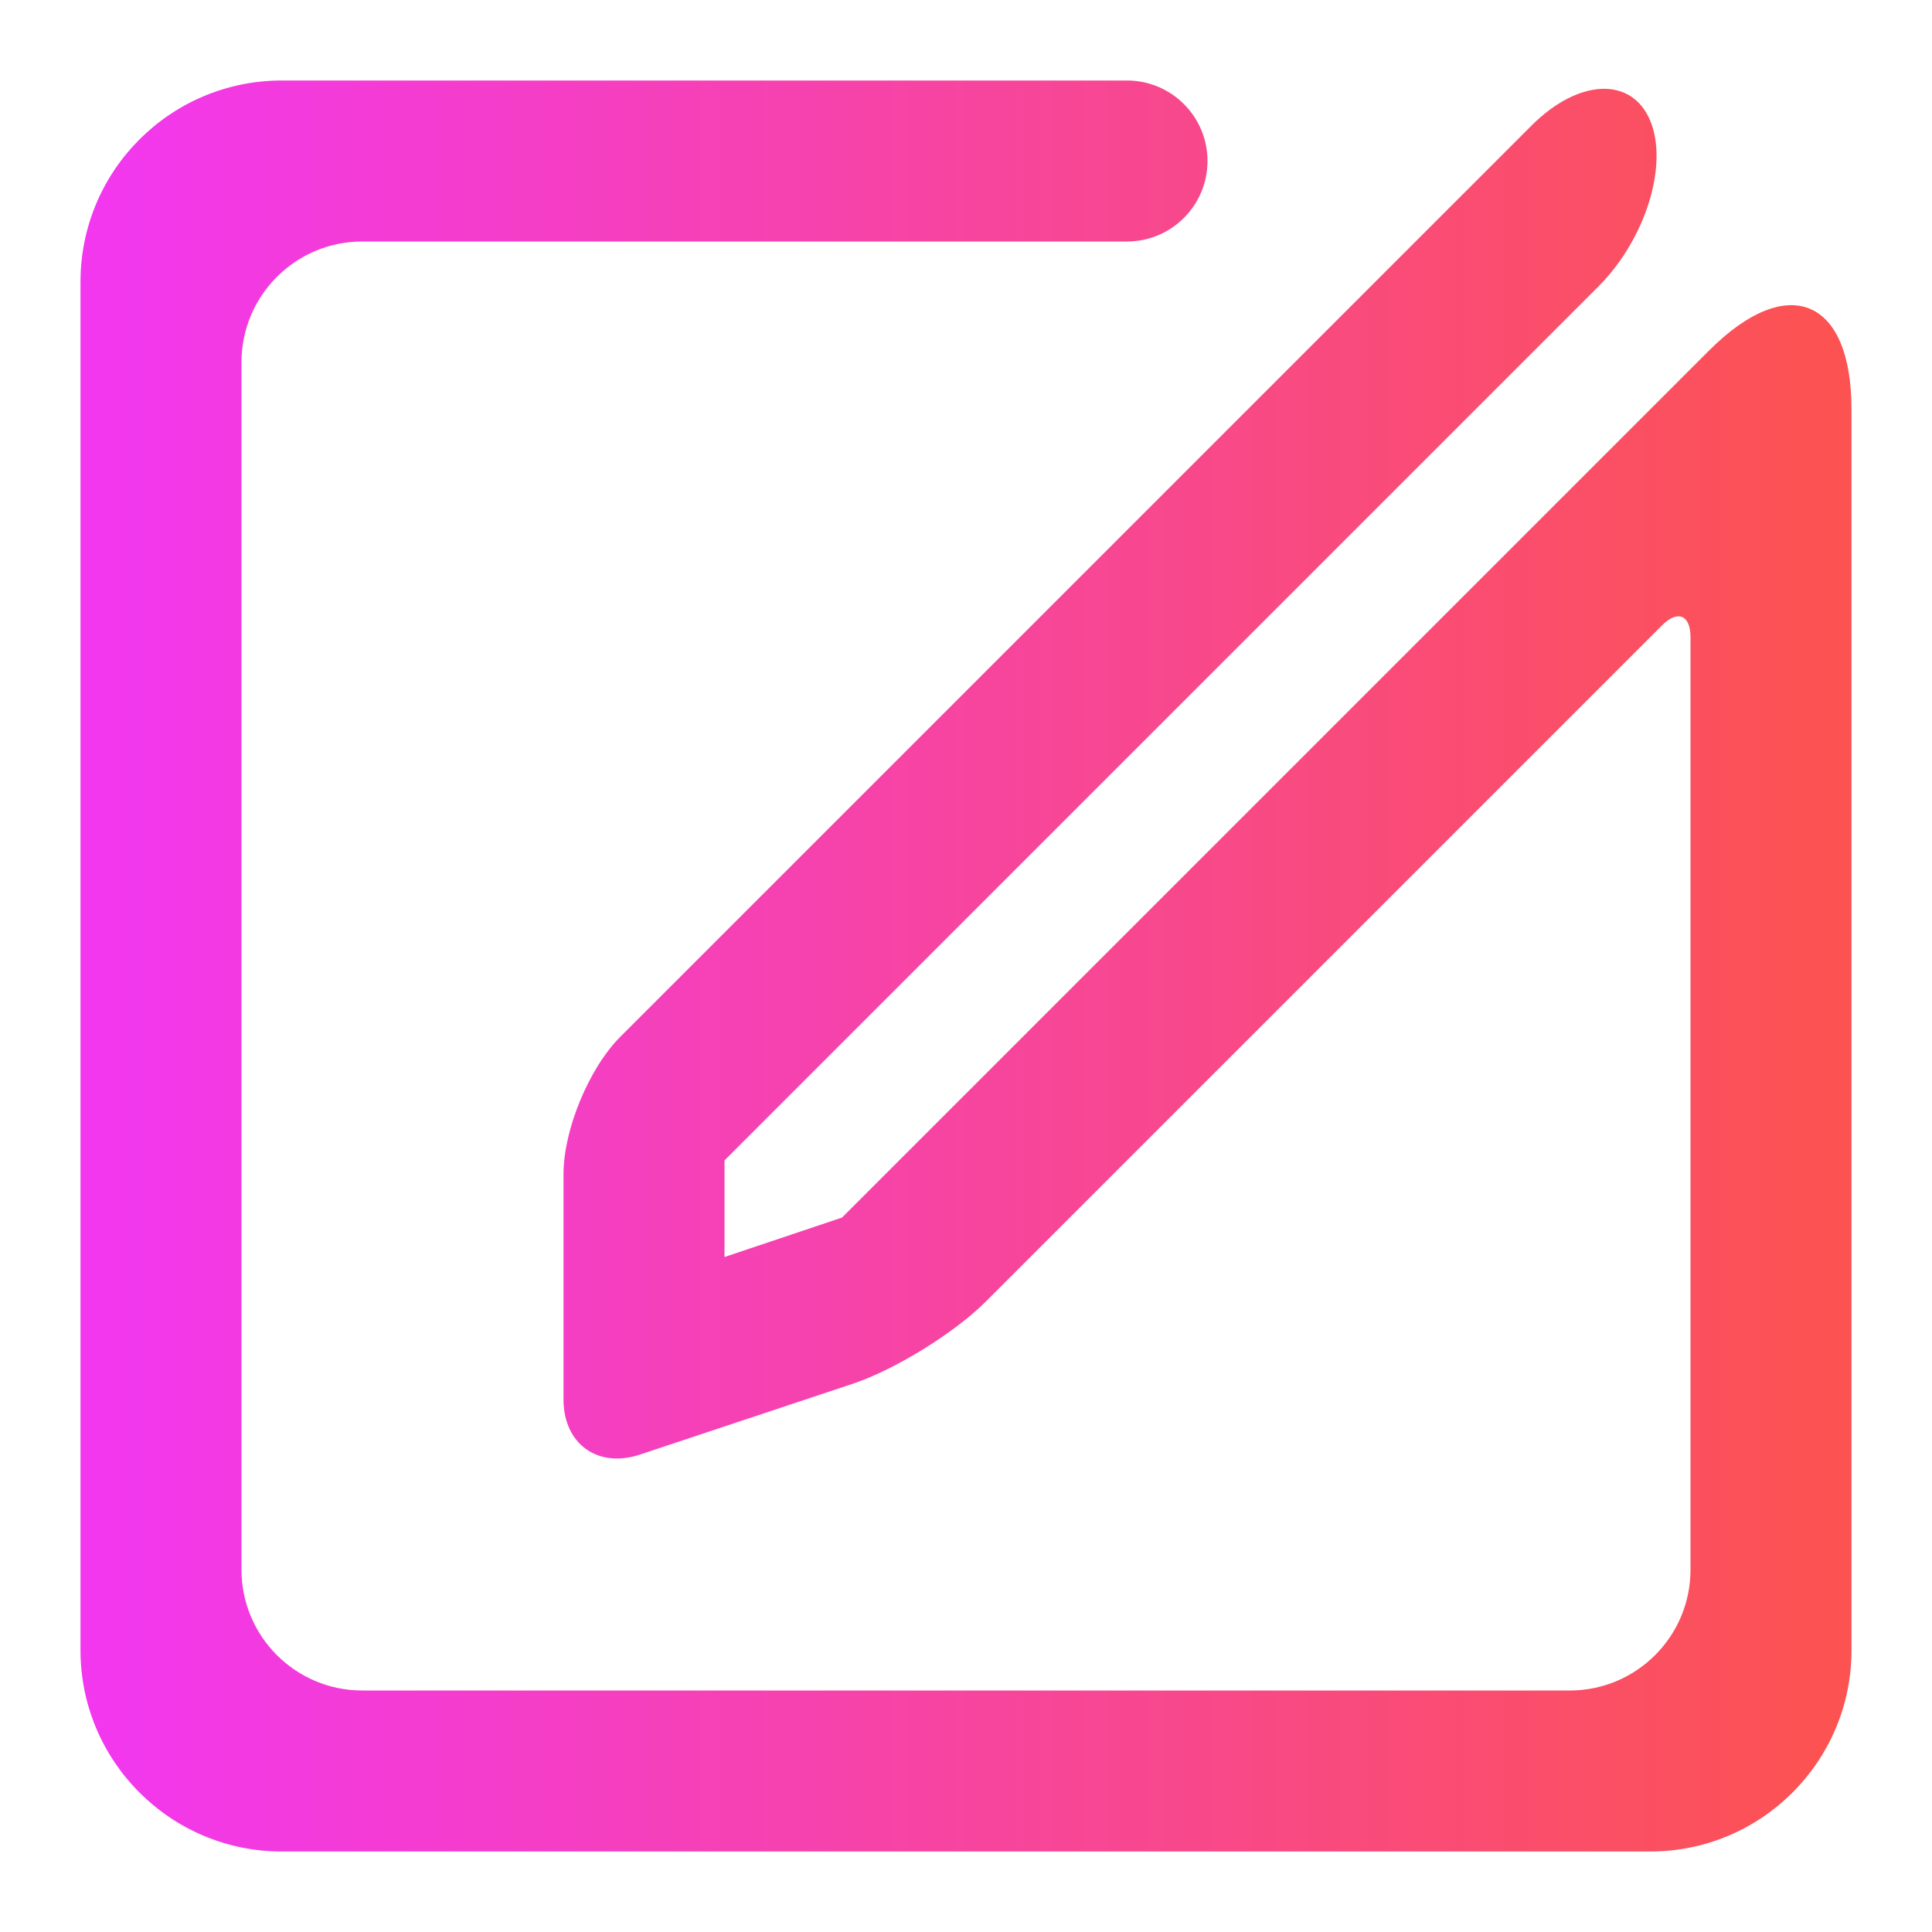
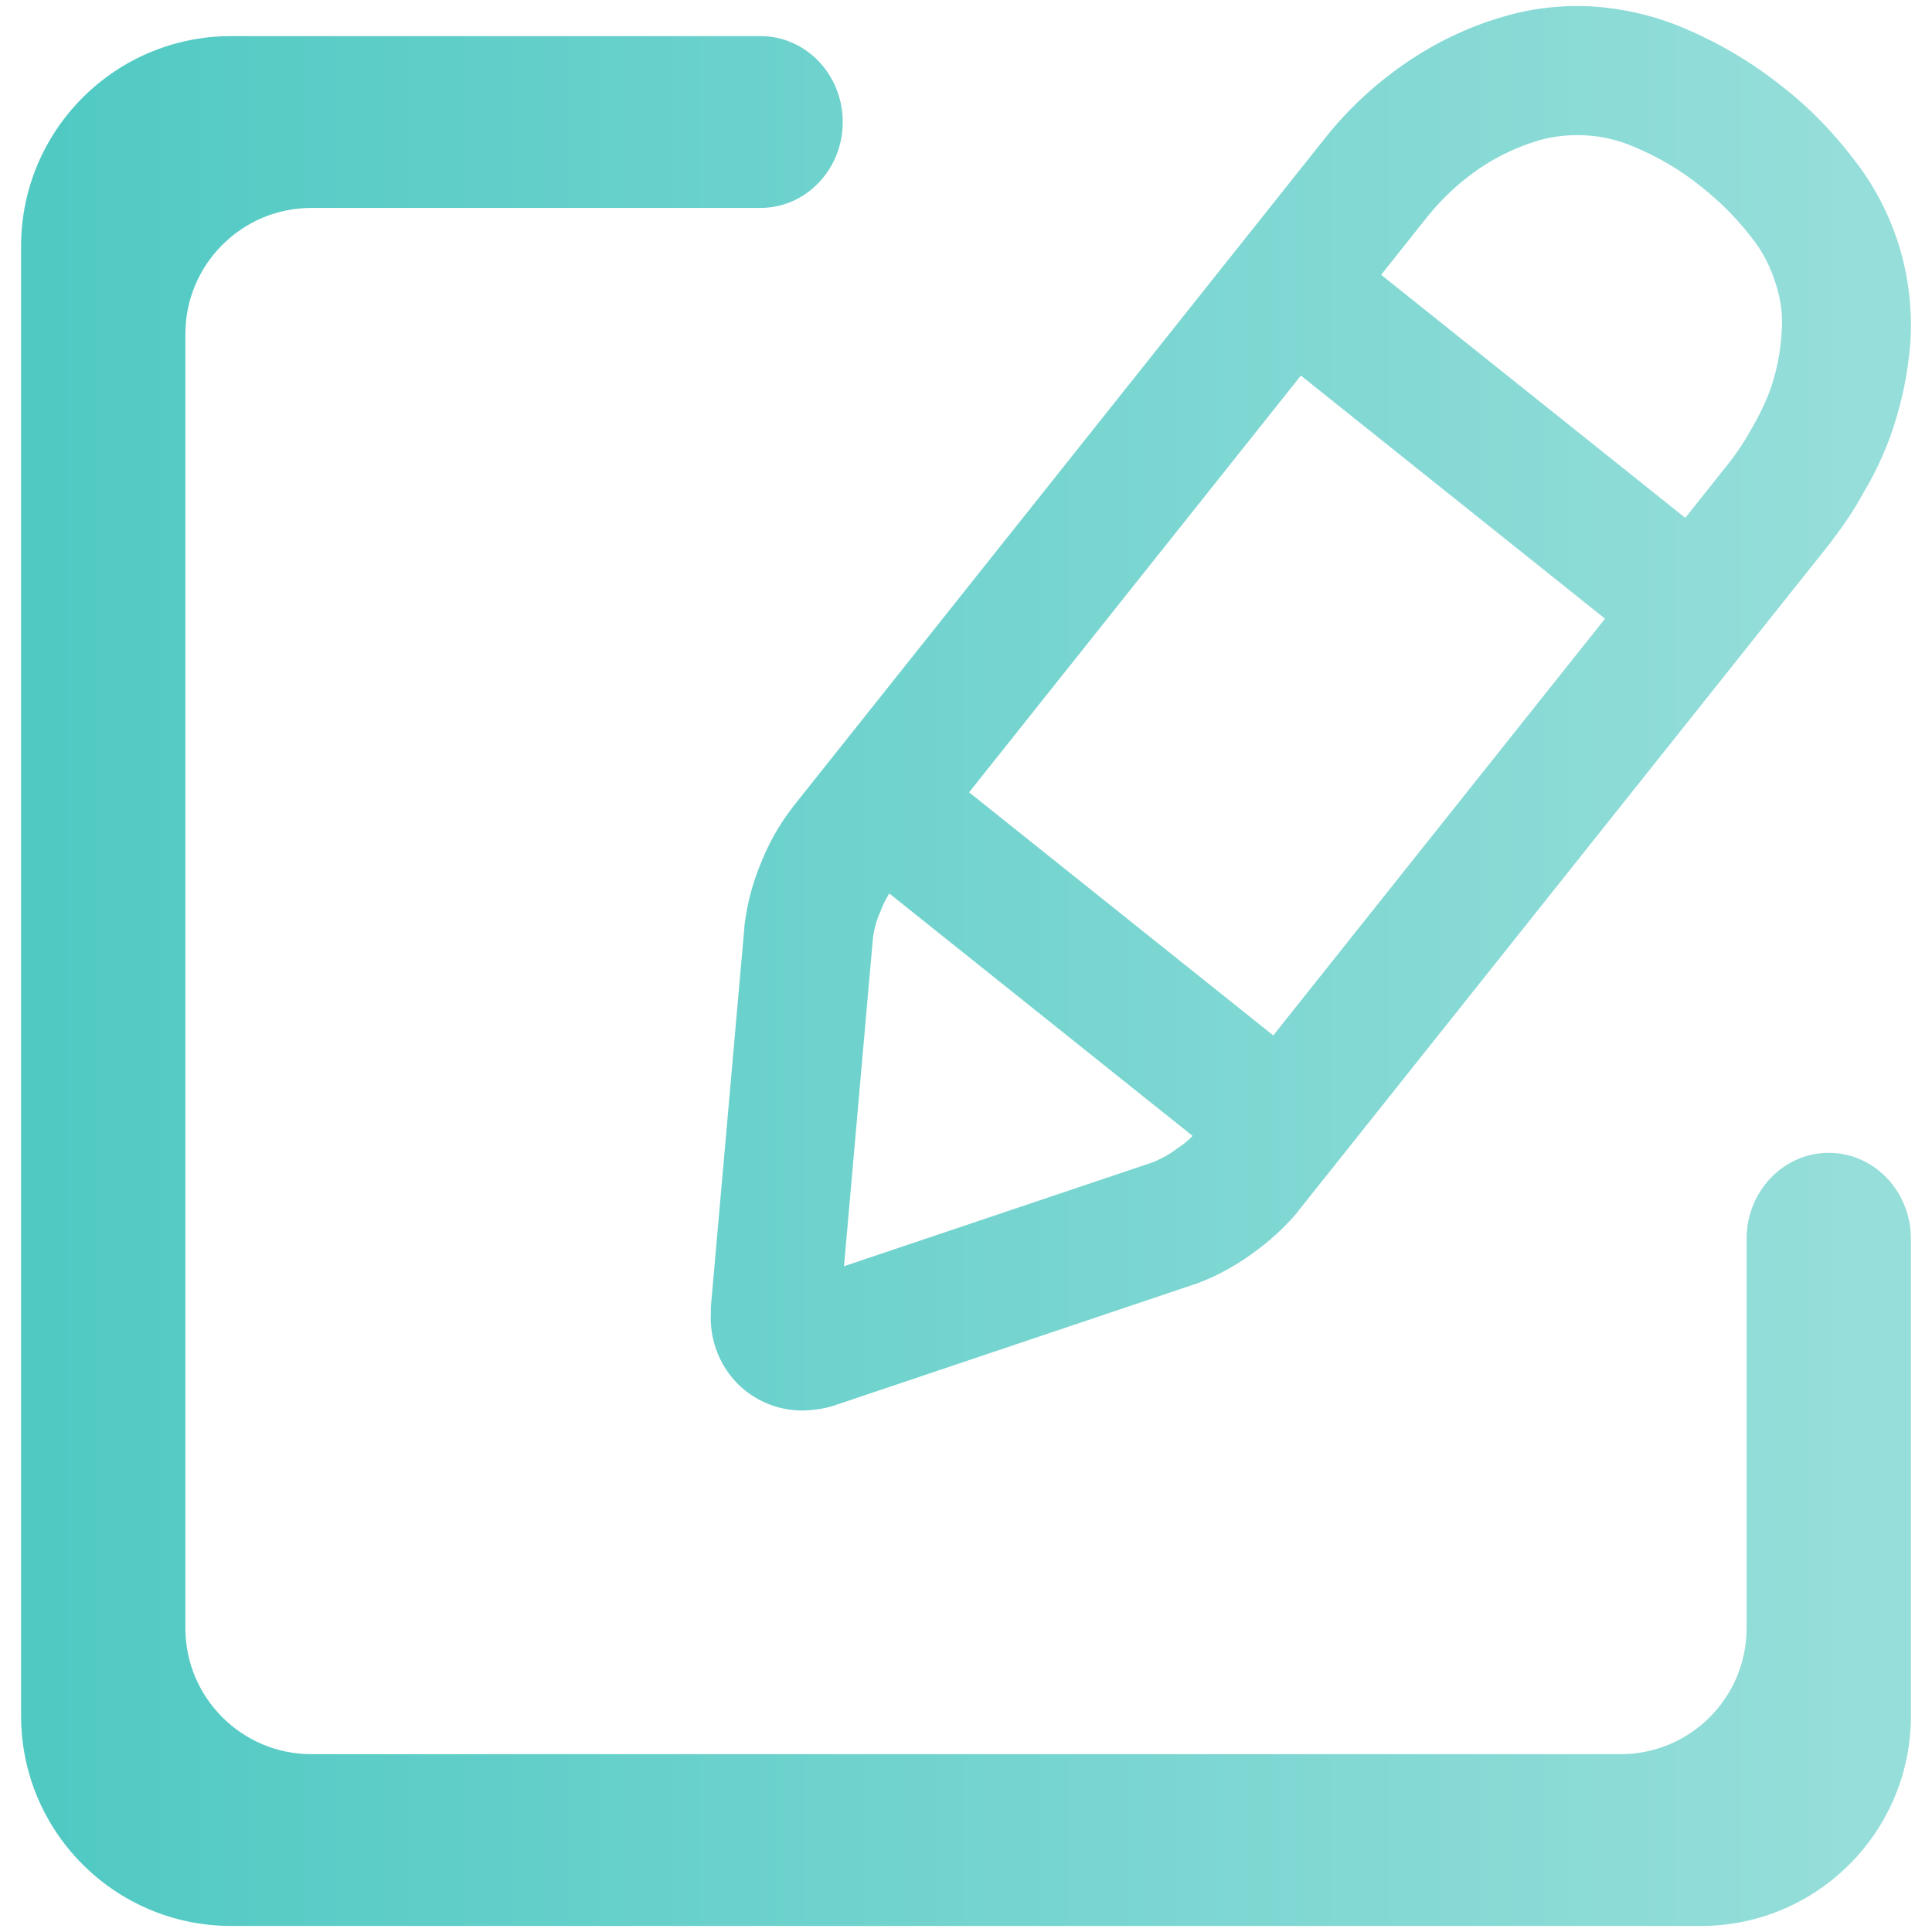
<svg xmlns="http://www.w3.org/2000/svg" style="isolation:isolate" viewBox="0 0 48 48" width="48pt" height="48pt">
-   <linearGradient id="_lgradient_6" x1="0" y1="0.5" x2="1" y2="0.5" gradientTransform="matrix(44,0,0,45,2,1)" gradientUnits="userSpaceOnUse">
-     <stop offset="0%" stop-opacity="1" style="stop-color:rgb(242,55,239)" />
-     <stop offset="98.696%" stop-opacity="1" style="stop-color:rgb(252,82,82)" />
+   <linearGradient id="_lgradient_0" x1="0" y1="0.5" x2="1" y2="0.5" gradientTransform="matrix(46.953,0,0,47.7,0.524,0.15)" gradientUnits="userSpaceOnUse">
+     <stop offset="0%" stop-opacity="1" style="stop-color:rgb(80,201,195)" />
+     <stop offset="98.333%" stop-opacity="1" style="stop-color:rgb(150,222,218)" />
  </linearGradient>
-   <path d=" M 39.709 7.121 L 18 28.83 L 18 31.23 L 20.92 30.25 L 42.464 8.706 C 44.416 6.754 46 7.41 46 10.17 L 46 41 C 46 43.76 43.76 46 41 46 L 7 46 C 4.24 46 2 43.76 2 41 L 2 7 C 2 4.24 4.24 2 7 2 L 28 2 L 28 2 C 29.104 2 30 2.896 30 4 L 30 4 C 30 5.104 29.104 6 28 6 L 28 6 L 9 6 C 7.344 6 6 7.344 6 9 L 6 39 C 6 40.656 7.344 42 9 42 L 39 42 C 40.656 42 42 40.656 42 39 L 42 15.83 C 42 15.278 41.683 15.147 41.293 15.537 L 24.494 32.336 C 23.714 33.116 22.23 34.033 21.182 34.381 L 15.898 36.139 C 14.85 36.487 14 35.874 14 34.77 L 14 29.17 C 14 28.066 14.634 26.536 15.414 25.756 L 38.049 3.121 C 39.219 1.951 40.542 1.896 41 3 L 41 3 C 41.458 4.104 40.879 5.951 39.709 7.121 Z " fill="url(#_lgradient_6)" />
+   <path d=" M 24.077 19.685 L 32.32 9.331 L 32.32 9.331 L 39.876 15.371 L 31.634 25.725 L 24.077 19.685 L 24.077 19.685 Z  M 22.095 22.198 C 22.001 22.348 21.921 22.507 21.866 22.666 C 21.77 22.879 21.706 23.114 21.684 23.349 L 20.969 31.459 L 20.969 31.459 L 28.61 28.887 C 28.834 28.802 29.047 28.684 29.229 28.546 C 29.375 28.453 29.51 28.344 29.63 28.222 L 22.095 22.198 L 22.095 22.198 Z  M 34.314 6.827 L 35.45 5.4 C 35.834 4.92 36.293 4.493 36.805 4.152 C 37.243 3.863 37.723 3.639 38.225 3.49 C 38.598 3.383 38.993 3.341 39.377 3.362 C 39.804 3.383 40.209 3.479 40.604 3.65 C 41.191 3.896 41.757 4.226 42.258 4.632 C 42.76 5.027 43.208 5.485 43.592 5.998 C 43.838 6.329 44.019 6.713 44.136 7.107 C 44.254 7.481 44.296 7.876 44.264 8.26 C 44.232 8.794 44.126 9.316 43.934 9.807 C 43.816 10.095 43.677 10.384 43.517 10.65 C 43.368 10.928 43.197 11.184 43.005 11.44 L 41.87 12.866 L 34.314 6.827 L 34.314 6.827 L 34.314 6.827 Z  M 17.661 32.473 L 18.494 23.039 C 18.494 23.029 18.494 23.018 18.494 23.007 C 18.558 22.485 18.686 21.972 18.889 21.481 C 19.081 20.991 19.337 20.521 19.657 20.105 C 19.668 20.094 19.668 20.084 19.678 20.073 L 32.942 3.405 C 33.54 2.658 34.244 2.017 35.045 1.484 C 35.738 1.025 36.507 0.662 37.307 0.427 C 38.043 0.203 38.801 0.118 39.569 0.161 C 40.359 0.214 41.127 0.395 41.853 0.705 C 42.706 1.068 43.507 1.537 44.232 2.113 C 44.969 2.679 45.609 3.351 46.164 4.098 C 46.633 4.728 46.986 5.443 47.21 6.2 C 47.423 6.937 47.508 7.705 47.466 8.473 C 47.402 9.327 47.22 10.159 46.921 10.96 C 46.751 11.397 46.548 11.824 46.303 12.23 C 46.078 12.646 45.822 13.03 45.534 13.403 C 45.534 13.414 45.524 13.414 45.524 13.425 L 32.259 30.082 C 32.249 30.093 32.238 30.104 32.238 30.114 C 31.897 30.52 31.502 30.872 31.075 31.171 C 30.648 31.48 30.179 31.726 29.688 31.907 C 29.677 31.907 29.666 31.907 29.645 31.918 L 20.799 34.895 C 20.532 34.991 20.254 35.034 19.966 35.044 C 19.326 35.055 18.696 34.788 18.259 34.308 C 17.843 33.849 17.629 33.241 17.661 32.622 C 17.661 32.622 17.661 32.611 17.661 32.611 L 17.661 32.473 L 17.661 32.473 L 17.661 32.473 L 17.661 32.473 Z  M 43.394 30.776 L 43.394 30.776 C 43.394 29.598 44.308 28.642 45.435 28.642 L 45.435 28.642 C 46.562 28.642 47.476 29.598 47.476 30.776 L 47.476 30.776 L 47.476 42.632 C 47.476 45.512 45.138 47.85 42.258 47.85 L 5.742 47.85 C 2.862 47.85 0.524 45.512 0.524 42.632 L 0.524 6.115 C 0.524 3.235 2.862 0.897 5.742 0.897 L 18.896 0.897 L 18.896 0.897 C 20.023 0.897 20.938 1.854 20.938 3.031 L 20.938 3.031 C 20.938 4.209 20.023 5.166 18.896 5.166 L 18.896 5.166 L 7.737 5.166 C 6.009 5.166 4.606 6.569 4.606 8.297 L 4.606 40.451 C 4.606 42.179 6.009 43.582 7.737 43.582 L 40.263 43.582 C 41.991 43.582 43.394 42.179 43.394 40.451 L 43.394 30.776 Z " fill-rule="evenodd" fill="url(#_lgradient_0)" />
</svg>
